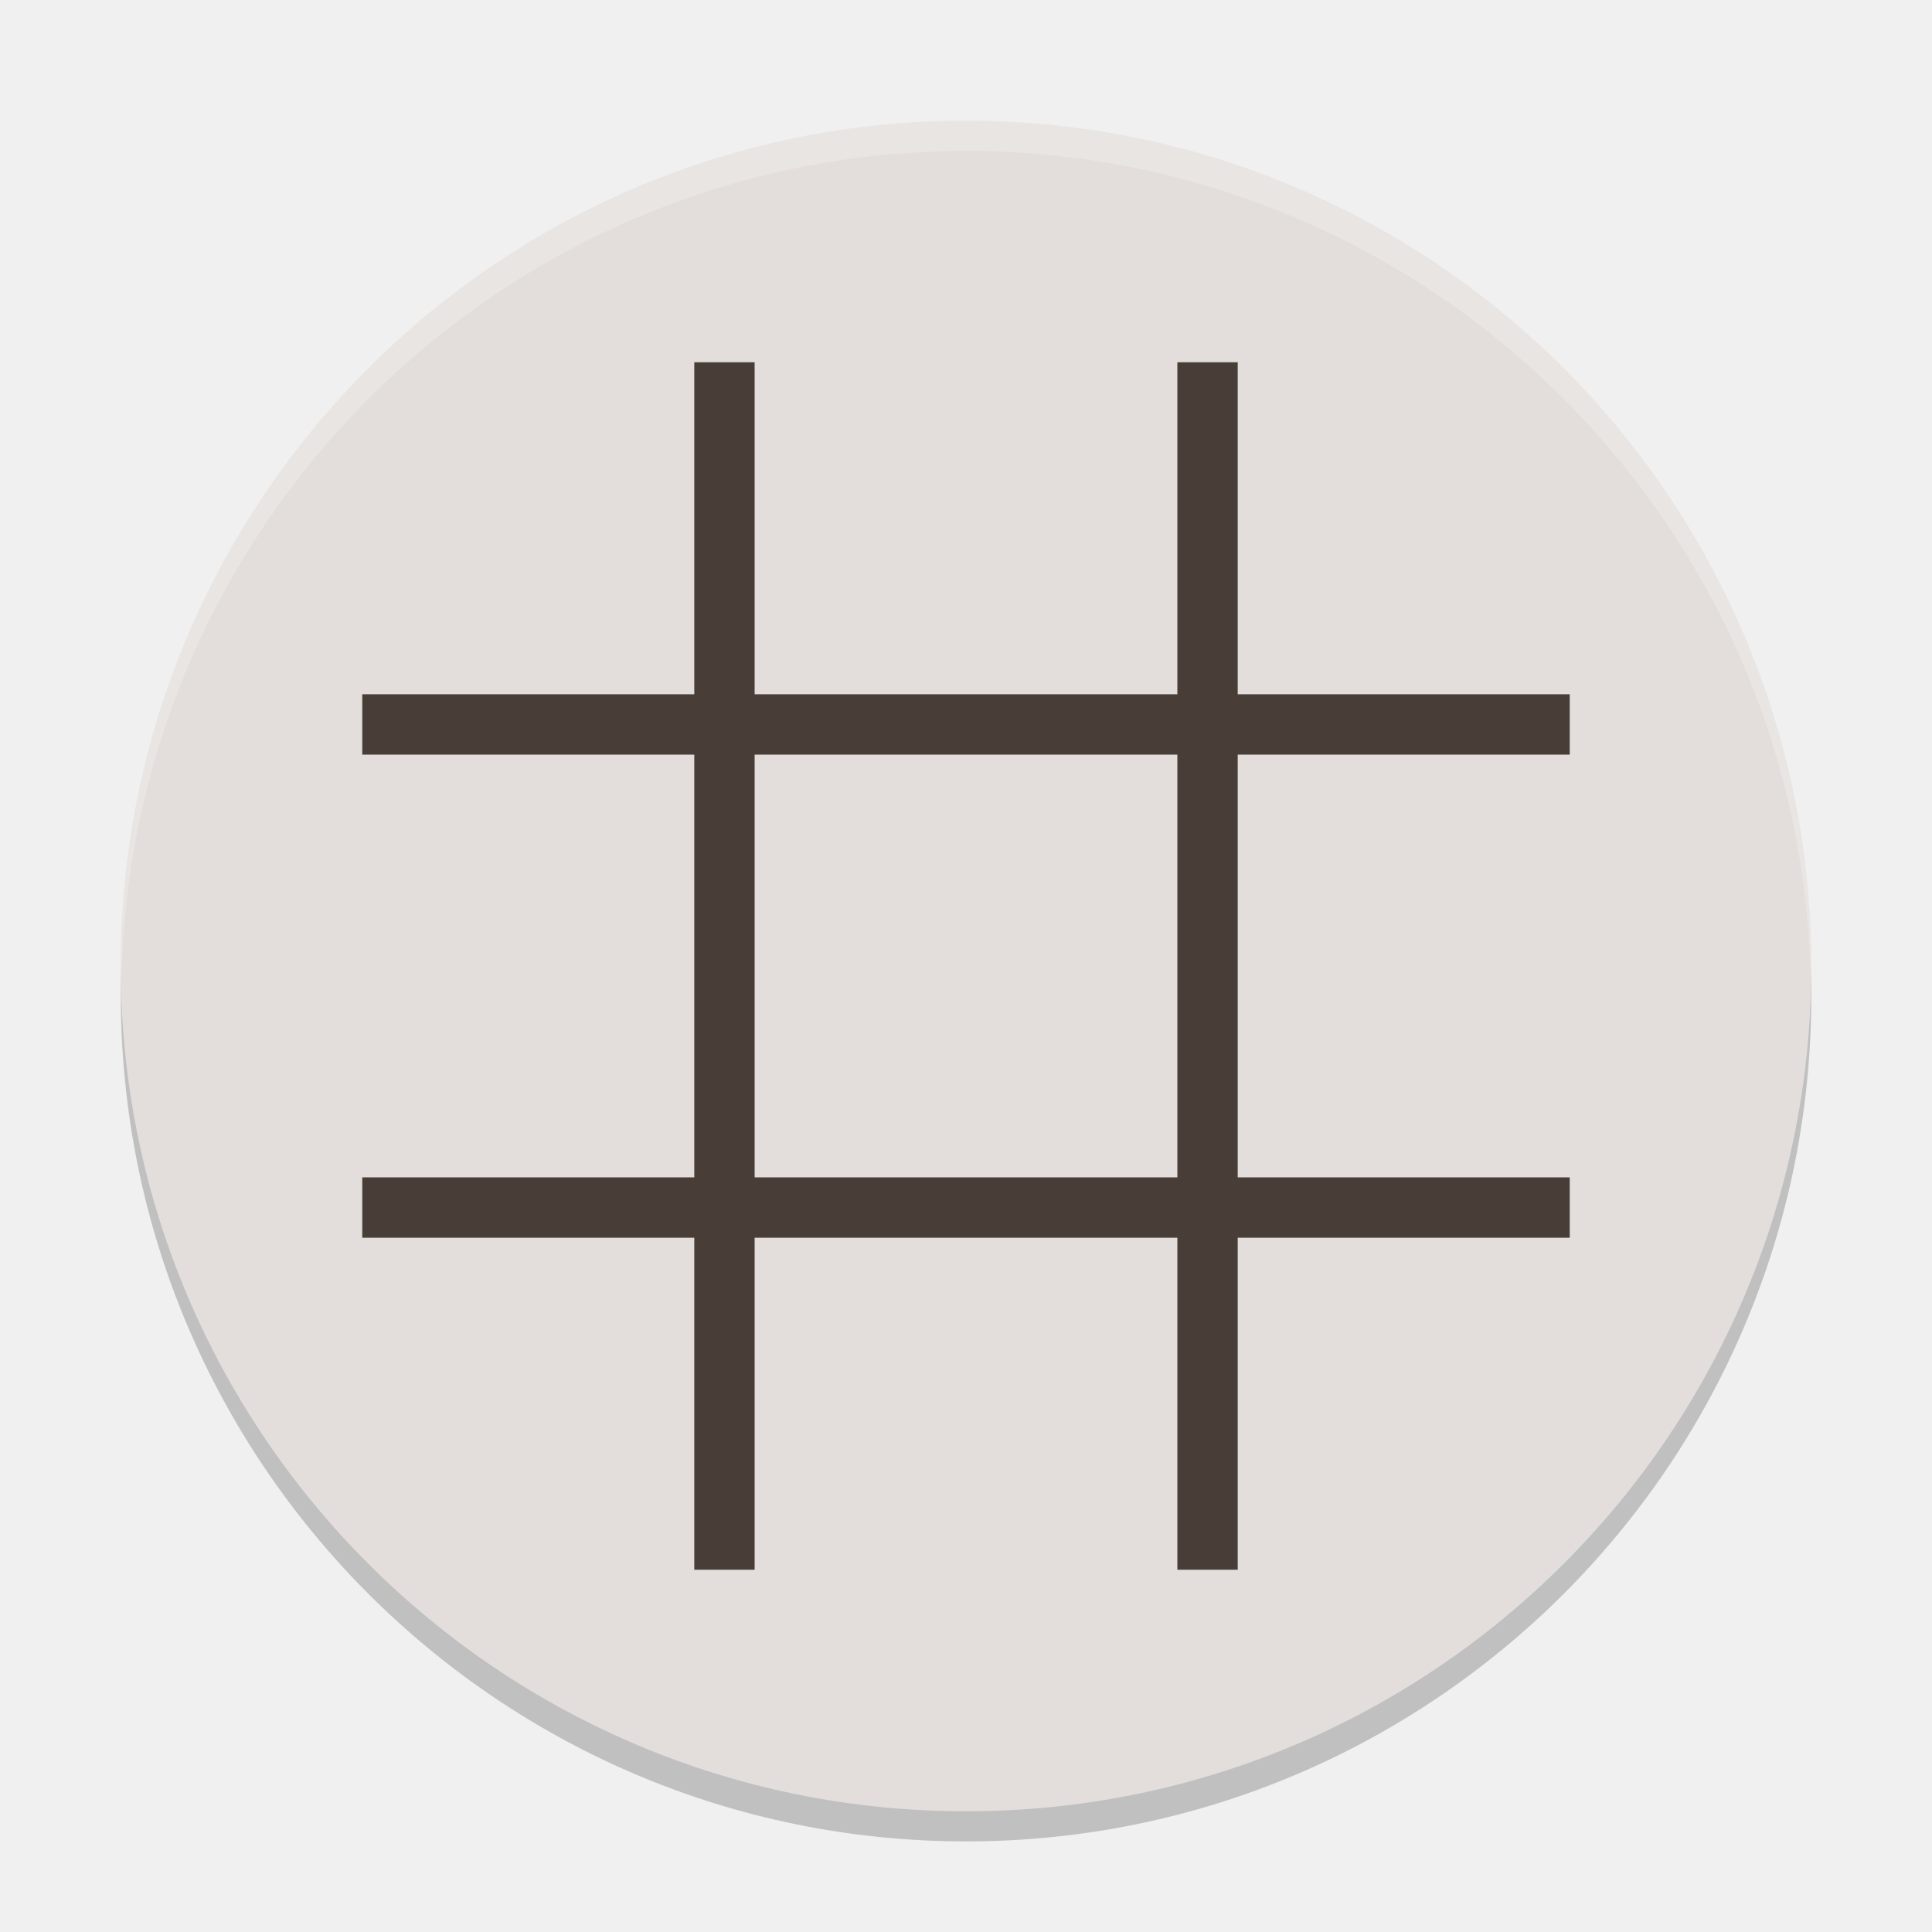
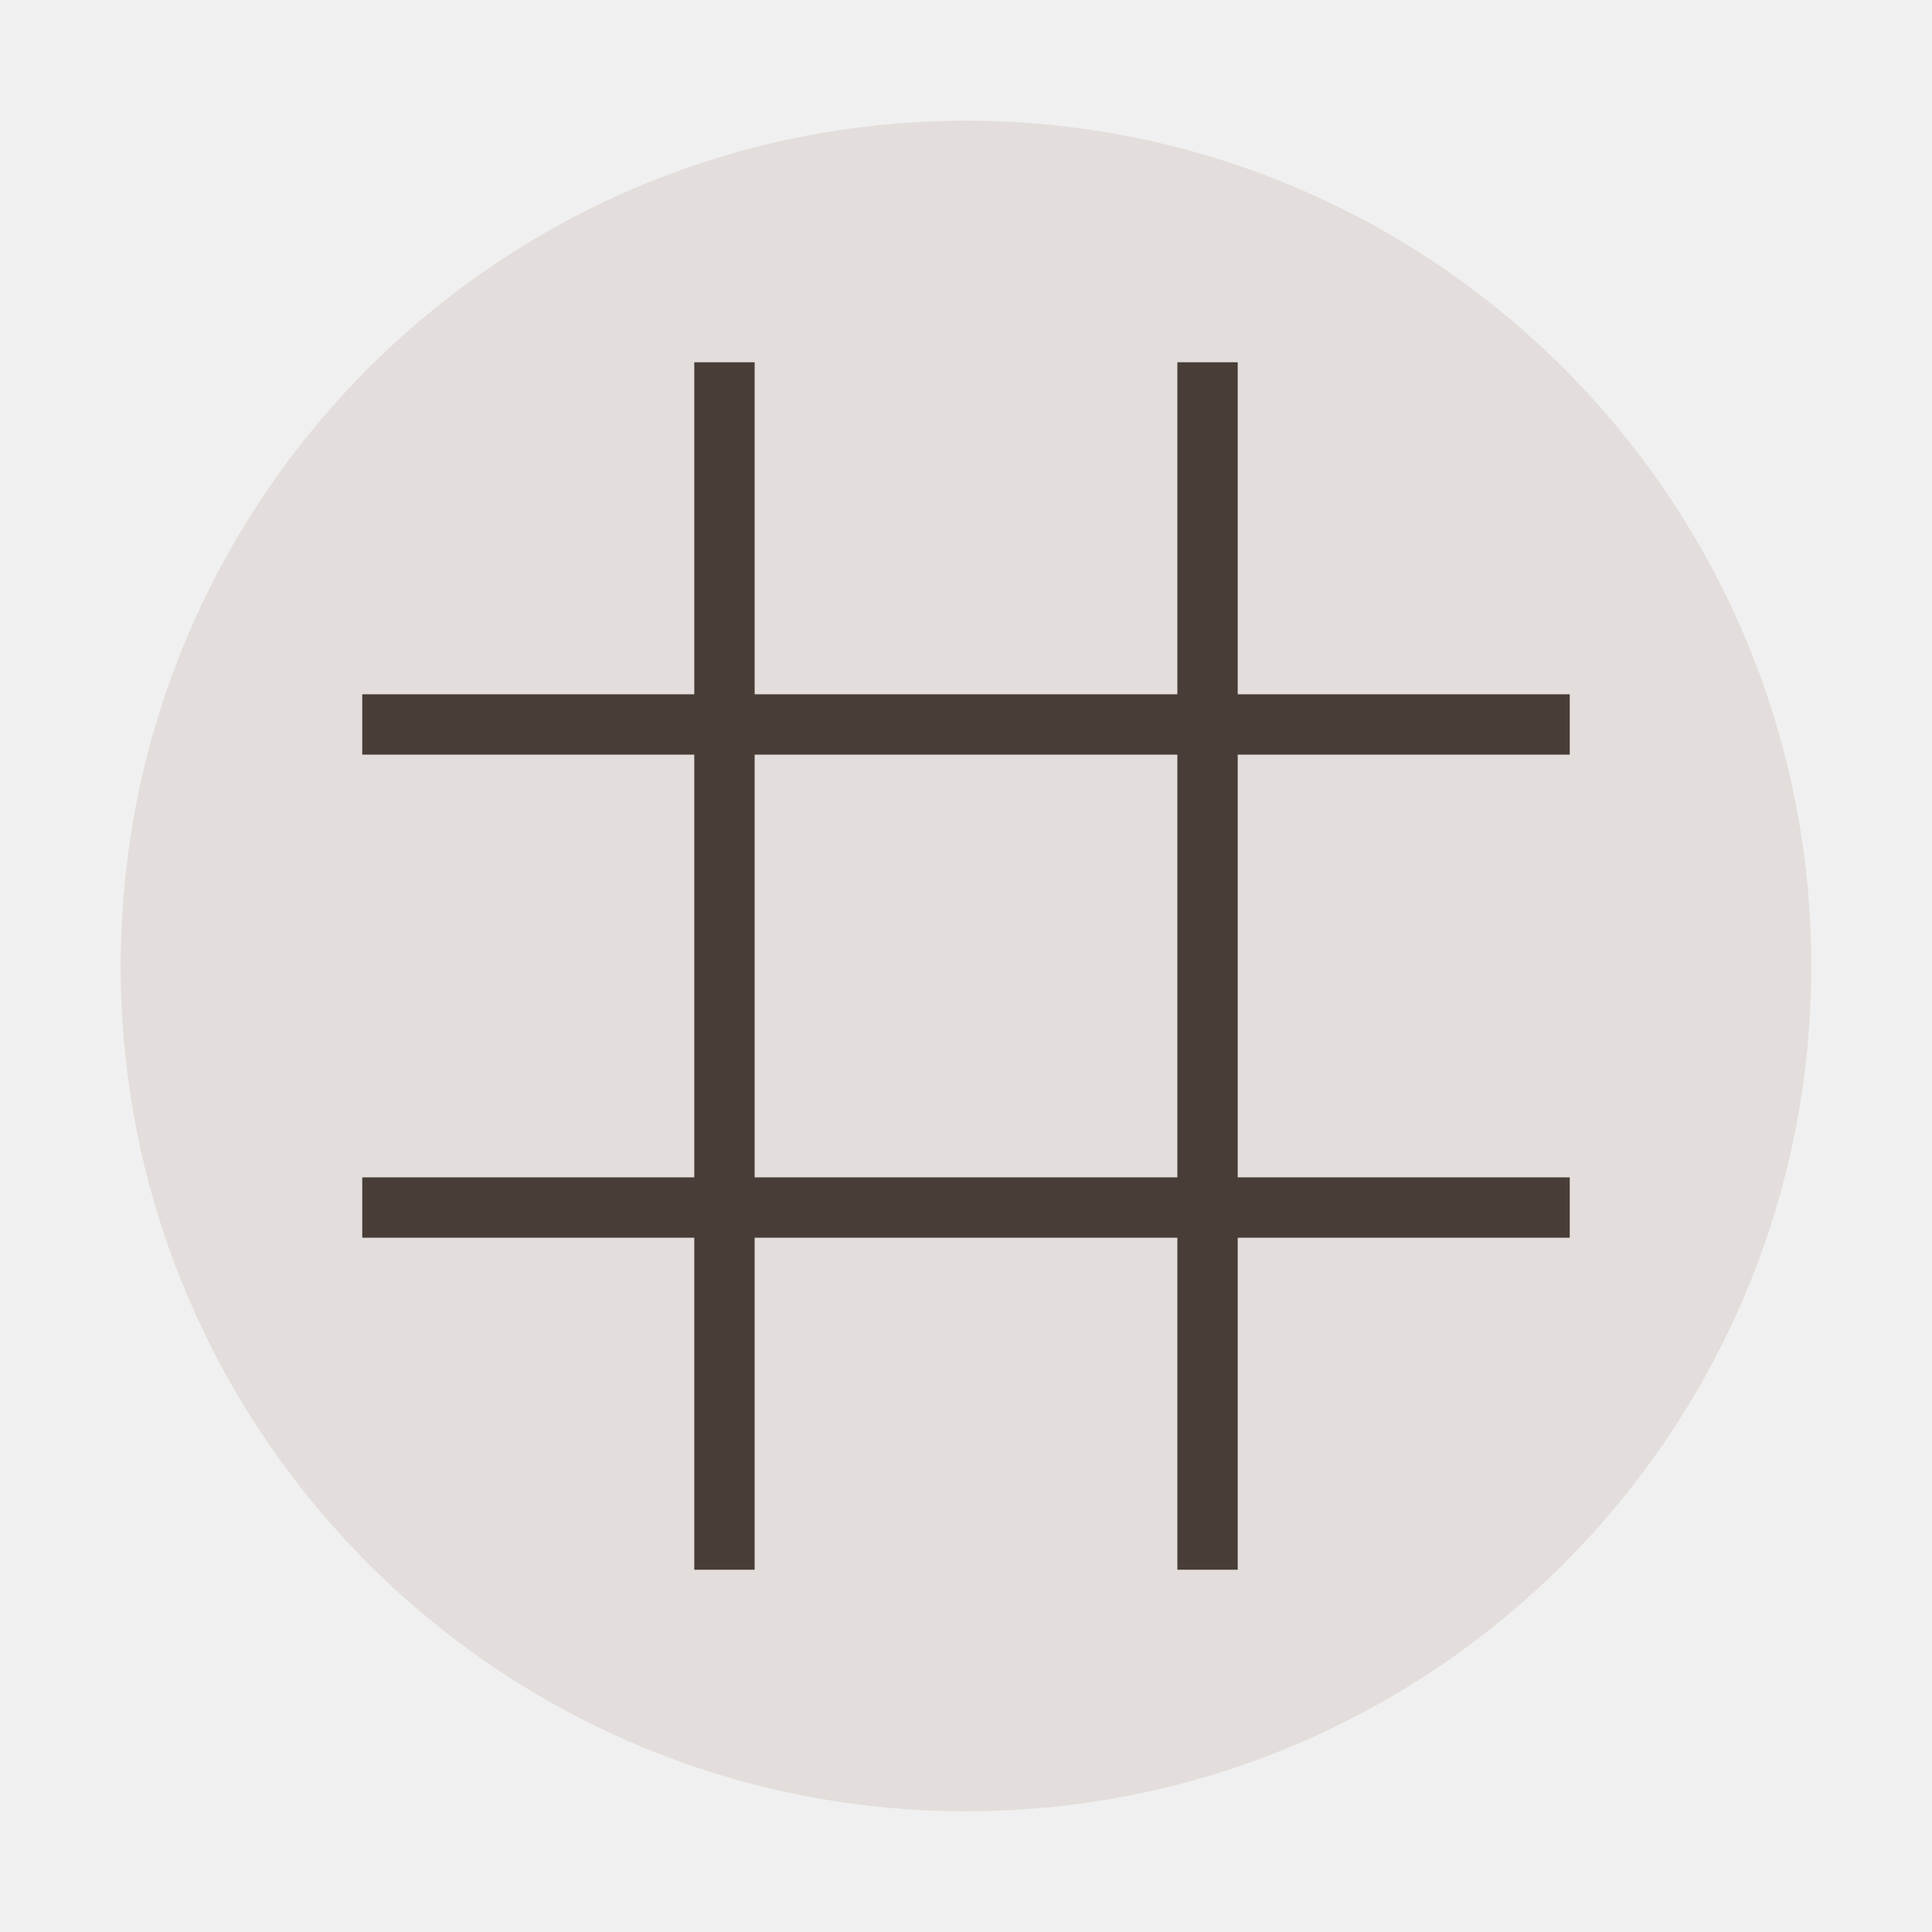
<svg xmlns="http://www.w3.org/2000/svg" width="64" height="64" viewBox="0 0 16.933 16.933" version="1.1" id="svg5">
  <defs id="defs2" />
  <g id="layer1">
-     <circle style="opacity:0.2;stroke-width:0.265" cx="8.467" cy="8.731" r="7.408" id="circle2" />
    <path id="path866" style="fill:#e3dedb;stroke-width:0.231" d="M 15.875,8.467 A 7.408,7.408 0 0 1 8.467,15.875 7.408,7.408 0 0 1 1.058,8.467 7.408,7.408 0 0 1 8.467,1.058 7.408,7.408 0 0 1 15.875,8.467 Z" />
-     <path style="opacity:0.2;fill:#ffffff;stroke-width:0.265" d="M 8.467,1.058 A 7.408,7.408 0 0 0 1.058,8.467 7.408,7.408 0 0 0 1.064,8.622 7.408,7.408 0 0 1 8.467,1.323 7.408,7.408 0 0 1 15.869,8.576 7.408,7.408 0 0 0 15.875,8.467 7.408,7.408 0 0 0 8.467,1.058 Z" id="path16" />
    <rect style="opacity:1;fill:#483e37;stroke-width:0.151" id="rect988" width="10.583" height="0.529" x="3.175" y="6.085" />
    <rect style="fill:#483e37;stroke-width:0.151" id="rect988-3" width="10.583" height="0.529" x="3.175" y="10.319" />
    <rect style="fill:#483e37;stroke-width:0.151" id="rect988-6" width="0.529" height="10.583" x="6.085" y="3.175" />
    <rect style="fill:#483e37;stroke-width:0.151" id="rect988-3-7" width="0.529" height="10.583" x="10.319" y="3.175" />
  </g>
</svg>
